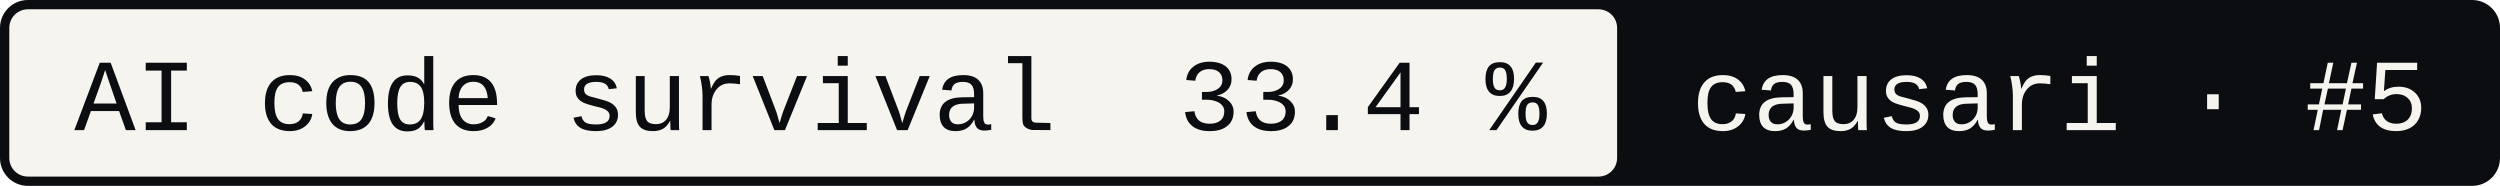
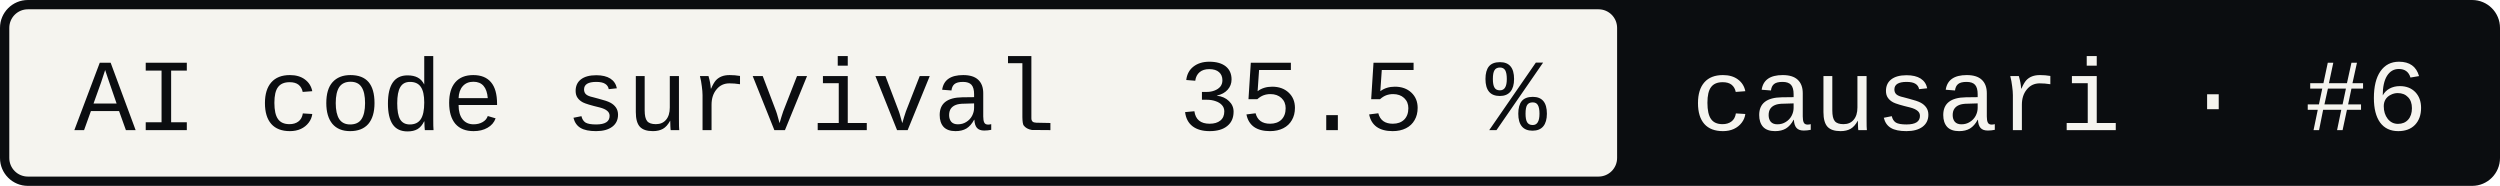
- <svg xmlns="http://www.w3.org/2000/svg" width="269" height="20" viewBox="0 0 269 20" role="img" aria-label="OpenHands/OpenHands: In Survival Report #5 (2026-10-12, method v4): 333,748 of 1,000,629 lines introduced by 2,723 AI-tagged commits are still at HEAD, 33.4 %. causari.dev">
+ <svg xmlns="http://www.w3.org/2000/svg" width="269" height="20" viewBox="0 0 269 20" role="img" aria-label="OpenHands/OpenHands: In Survival Report #6 (2026-10-19, method v4): 371,139 of 1,044,104 lines introduced by 2,763 AI-tagged commits are still at HEAD, 35.5 %. causari.dev">
  <rect width="269" height="20" rx="3" fill="#0b0d10" />
  <rect x="1" y="1" width="173" height="18" rx="2" fill="#f5f4ef" />
  <g font-family="ui-monospace,'JetBrains Mono','SF Mono','Cascadia Mono',Menlo,Consolas,'Liberation Mono',monospace" font-size="11" text-rendering="geometricPrecision">
-     <text x="8" y="14" fill="#0b0d10" textLength="158" lengthAdjust="spacingAndGlyphs" xml:space="preserve">AI code survival  33.4 %</text>
-     <text x="182" y="14" fill="#f5f4ef" textLength="79" lengthAdjust="spacingAndGlyphs" xml:space="preserve">causari · #5</text>
+     <text x="8" y="14" fill="#0b0d10" textLength="158" lengthAdjust="spacingAndGlyphs" xml:space="preserve">AI code survival  35.5 %</text>
+     <text x="182" y="14" fill="#f5f4ef" textLength="79" lengthAdjust="spacingAndGlyphs" xml:space="preserve">causari · #6</text>
  </g>
</svg>
